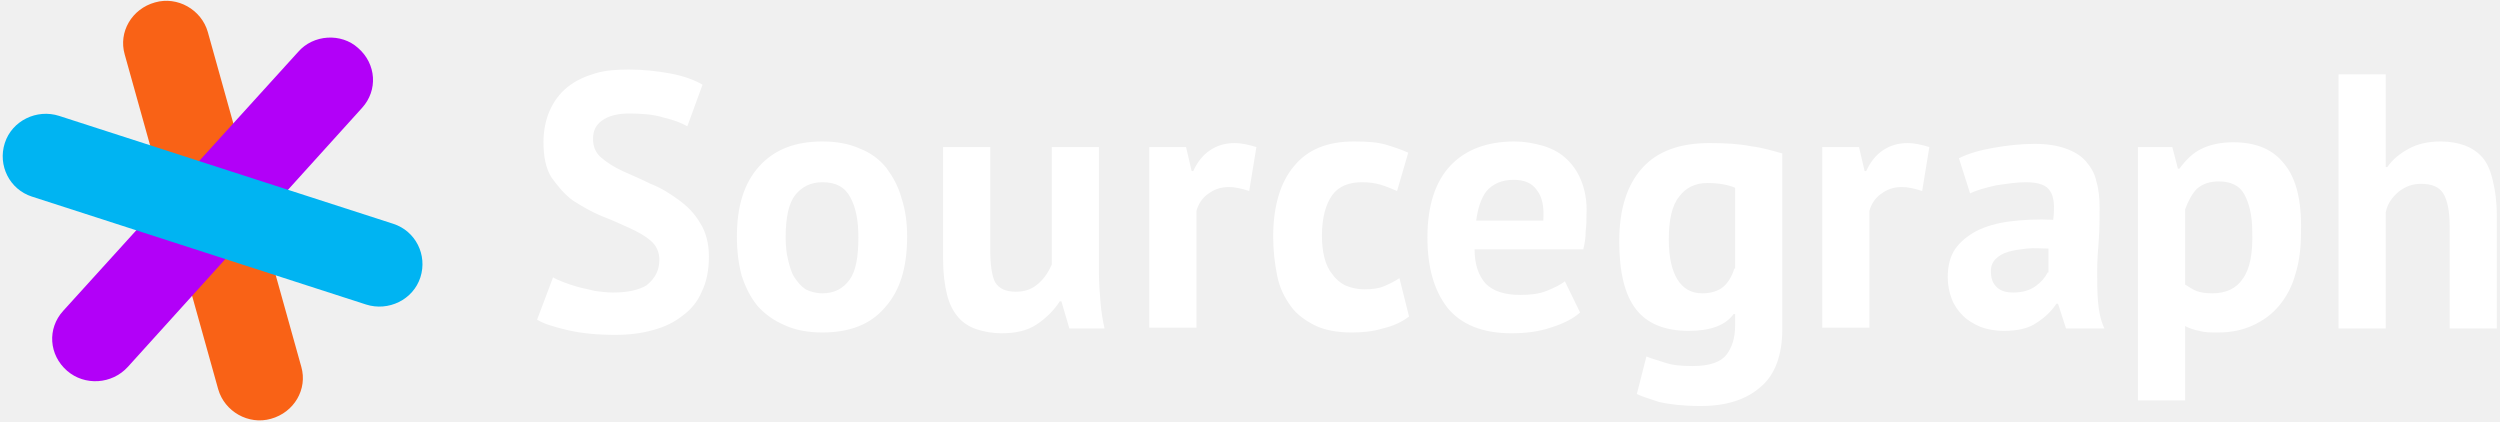
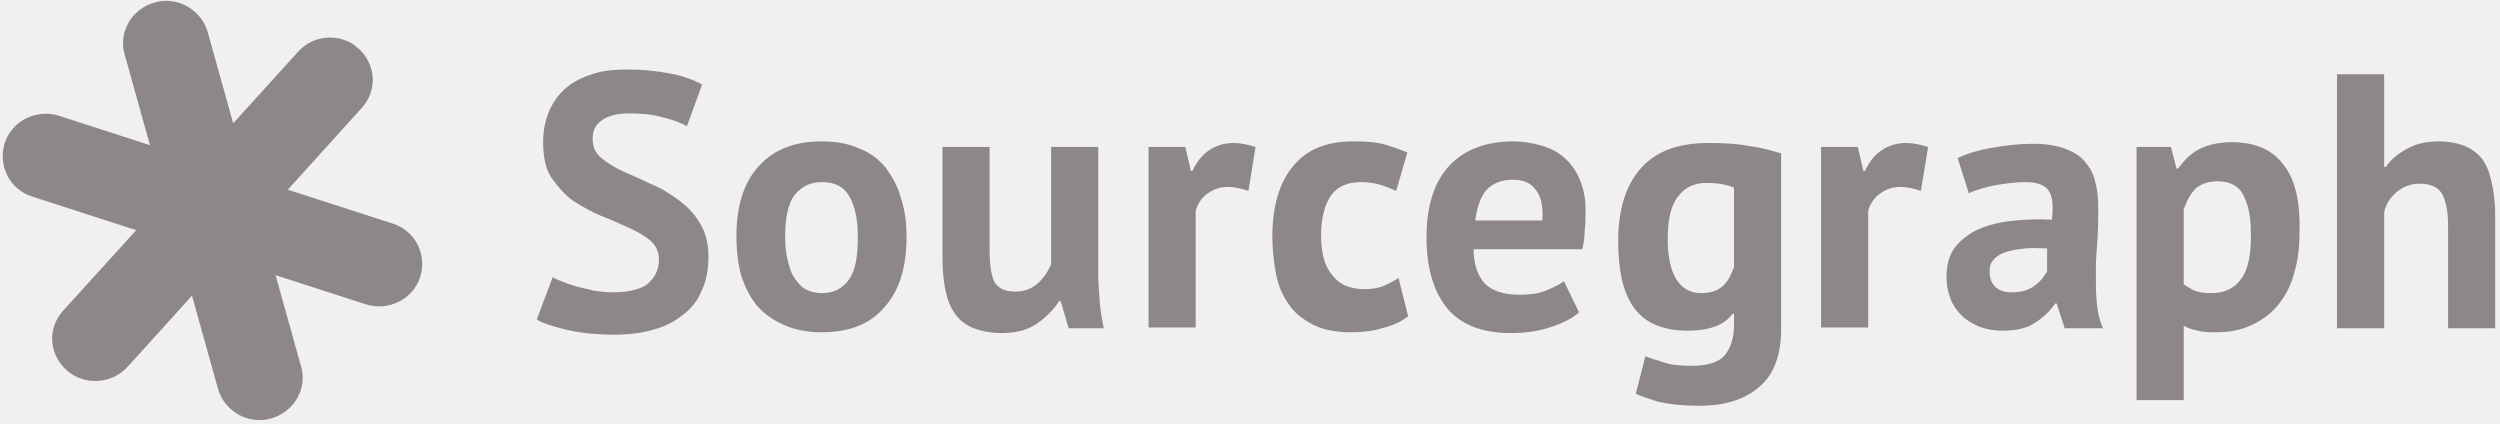
- <svg xmlns="http://www.w3.org/2000/svg" version="1.1" id="Layer_1" x="0" y="0" viewBox="0 0 312.8 52.8" xml:space="preserve">
-   <style>.st3{fill:#fff}</style>
-   <path d="M15.6 6.8l11.7 41.9c.8 2.8 3.8 4.5 6.6 3.7 2.9-.8 4.6-3.7 3.8-6.5L26 4c-.8-2.8-3.8-4.5-6.6-3.7-2.9.8-4.6 3.7-3.8 6.5z" fill="#f96216" />
-   <path d="M37.3 6.5L7.9 38.9c-2 2.2-1.8 5.5.5 7.5 2.2 1.9 5.6 1.7 7.6-.5l29.3-32.4c2-2.2 1.8-5.5-.5-7.5-2.1-1.9-5.6-1.7-7.5.5z" fill="#b200f8" />
-   <path d="M4 24.6l41.8 13.5c2.8.9 5.9-.6 6.8-3.4.9-2.8-.6-5.8-3.4-6.7L7.4 14.5c-2.8-.9-5.9.6-6.8 3.4-.9 2.8.6 5.8 3.4 6.7z" fill="#00b4f2" />
-   <path class="st3" d="M82.5 32.5c0-1-.4-1.8-1.1-2.4-.7-.6-1.6-1.1-2.7-1.6s-2.2-1-3.5-1.5c-1.2-.5-2.4-1.2-3.5-1.9-1.1-.8-1.9-1.8-2.7-2.9-.7-1.1-1-2.6-1-4.4 0-1.5.3-2.9.8-4s1.2-2.1 2.2-2.9c1-.8 2.1-1.3 3.4-1.7 1.3-.4 2.7-.5 4.3-.5 1.8 0 3.6.2 5.2.5s3 .8 4 1.4L86 15.8c-.7-.4-1.7-.8-3-1.1-1.3-.4-2.8-.5-4.3-.5-1.4 0-2.6.3-3.4.9-.8.6-1.1 1.3-1.1 2.3 0 .9.3 1.7 1 2.3.7.6 1.6 1.2 2.7 1.7s2.3 1 3.5 1.6c1.3.5 2.4 1.2 3.5 2s2 1.7 2.7 2.9c.7 1.1 1.1 2.5 1.1 4.2 0 1.7-.3 3.2-.9 4.4-.5 1.2-1.3 2.2-2.4 3-1 .8-2.2 1.4-3.7 1.8-1.4.4-3 .6-4.7.6-2.3 0-4.3-.2-6-.6-1.7-.4-3-.8-3.8-1.3l2-5.3c.3.2.8.4 1.3.6.5.2 1.1.4 1.8.6.7.2 1.4.3 2.1.5.8.1 1.5.2 2.3.2 1.8 0 3.2-.3 4.2-.9 1.1-.9 1.6-1.9 1.6-3.2zM112.8 24.8c-.4-1.5-1.1-2.7-1.9-3.8-.9-1.1-2-1.9-3.3-2.4-1.3-.6-2.9-.9-4.7-.9-3.4 0-6 1-7.9 3.1-1.9 2.1-2.8 5-2.8 8.8 0 1.8.2 3.4.6 4.9.5 1.5 1.1 2.7 2 3.8.9 1 2 1.8 3.4 2.4 1.3.6 2.9.9 4.7.9 3.4 0 6-1 7.8-3.1 1.9-2.1 2.8-5 2.8-8.9 0-1.7-.2-3.3-.7-4.8zM106.3 35c-.8 1.1-1.9 1.7-3.4 1.7-.8 0-1.5-.2-2.1-.5-.6-.4-1-.9-1.4-1.5-.4-.6-.6-1.4-.8-2.2-.2-.8-.3-1.8-.3-2.8 0-2.5.4-4.3 1.2-5.3s1.9-1.6 3.4-1.6c1.7 0 2.8.6 3.5 1.9.7 1.3 1 2.9 1 5 0 2.4-.3 4.2-1.1 5.3zM123.9 18.4v12.9c0 1.8.2 3.2.6 4 .5.8 1.3 1.2 2.6 1.2 1.1 0 2-.3 2.8-1 .8-.7 1.3-1.5 1.7-2.4V18.4h5.9v15.8c0 1.2.1 2.5.2 3.7.1 1.2.3 2.3.5 3.2h-4.4l-1-3.4h-.2c-.7 1.1-1.7 2.1-2.9 2.9-1.2.8-2.7 1.1-4.4 1.1-1.1 0-2.2-.2-3.1-.5-.9-.3-1.7-.8-2.3-1.5-.6-.7-1.1-1.6-1.4-2.8-.3-1.2-.5-2.7-.5-4.4V18.4h5.9zM156.3 23.9c-.9-.3-1.8-.5-2.5-.5-1.1 0-1.9.3-2.7.9-.7.5-1.2 1.3-1.4 2.1V41h-5.9V18.4h4.6l.7 3h.2c.5-1.1 1.2-2 2.1-2.6.9-.6 1.9-.9 3.1-.9.8 0 1.7.2 2.7.5l-.9 5.5zM176.3 39.6c-.9.7-2 1.2-3.3 1.5-1.3.4-2.6.5-3.9.5-1.8 0-3.4-.3-4.6-.9-1.2-.6-2.3-1.4-3-2.4-.8-1.1-1.4-2.3-1.7-3.8-.3-1.5-.5-3.1-.5-4.9 0-3.8.9-6.8 2.6-8.8 1.7-2.1 4.2-3.1 7.5-3.1 1.7 0 3 .1 4 .4 1 .3 1.9.6 2.8 1l-1.4 4.8c-.7-.3-1.4-.6-2.1-.8-.7-.2-1.4-.3-2.3-.3-1.6 0-2.9.5-3.7 1.6-.8 1.1-1.3 2.8-1.3 5.1 0 1 .1 1.9.3 2.7.2.8.5 1.5 1 2.1.4.6 1 1.1 1.6 1.4.7.3 1.5.5 2.4.5 1 0 1.8-.1 2.5-.4.7-.3 1.3-.6 1.9-1l1.2 4.8zM197.8 22.5c-.5-1.2-1.2-2.1-2-2.8-.8-.7-1.8-1.2-2.9-1.5-1.1-.3-2.2-.5-3.4-.5-3.4 0-6.1 1-8 3-1.9 2-2.9 5-2.9 9 0 3.7.8 6.6 2.5 8.8 1.7 2.1 4.4 3.2 8 3.2 1.8 0 3.4-.2 4.9-.7 1.6-.5 2.8-1.1 3.7-1.9l-1.9-3.9c-.5.4-1.3.8-2.3 1.2-1 .4-2.1.5-3.3.5-2 0-3.4-.5-4.3-1.4-.9-1-1.4-2.4-1.4-4.3h13.6c.2-.8.3-1.5.3-2.3.1-.7.1-1.4.1-2 .1-1.7-.2-3.2-.7-4.4zm-4.7 5.1h-8.4c.2-1.5.6-2.8 1.3-3.7.8-.9 1.9-1.4 3.4-1.4 1.3 0 2.3.4 2.9 1.3.7.9.9 2.1.8 3.8zM219.1 18.3c-1.5-.3-3.2-.4-5.2-.4-3.7 0-6.5 1-8.4 3.1s-2.9 5.1-2.9 9.2c0 3.9.7 6.7 2.1 8.5 1.4 1.8 3.6 2.7 6.6 2.7 2.7 0 4.6-.7 5.6-2.1h.2v1.4c0 1.6-.4 2.8-1.1 3.7-.7.9-2.1 1.4-4.2 1.4-1.4 0-2.5-.1-3.4-.4-.9-.3-1.7-.5-2.4-.8l-1.2 4.7c.6.3 1.6.6 2.8 1 1.3.3 3 .5 5.2.5 3.2 0 5.7-.8 7.5-2.4 1.8-1.5 2.7-4 2.7-7.2v-22c-1.1-.3-2.3-.7-3.9-.9zM217 33.6c-.3 1-.8 1.8-1.4 2.3-.6.5-1.5.8-2.6.8-1.4 0-2.4-.6-3.1-1.7-.7-1.1-1.1-2.8-1.1-5 0-2.5.4-4.3 1.3-5.4.8-1.1 2-1.7 3.5-1.7 1.4 0 2.6.2 3.5.6v10.1zM240.5 23.9c-.9-.3-1.8-.5-2.5-.5-1.1 0-1.9.3-2.7.9-.7.5-1.2 1.3-1.4 2.1V41H228V18.4h4.6l.7 3h.2c.5-1.1 1.2-2 2.1-2.6.9-.6 1.9-.9 3.1-.9.8 0 1.7.2 2.7.5l-.9 5.5zM262.5 37.7c-.1-1.2-.1-2.5-.1-3.8 0-1.3.1-2.6.2-3.9.1-1.4.1-2.7.1-4 0-1.2-.1-2.3-.4-3.3-.2-1-.7-1.8-1.3-2.5-.6-.7-1.4-1.2-2.5-1.6-1.1-.4-2.4-.6-3.9-.6-1.8 0-3.5.2-5.2.5-1.7.3-3.1.7-4.3 1.3l1.4 4.4c.8-.4 1.9-.7 3.2-1 1.3-.2 2.6-.4 3.8-.4 1.6 0 2.6.4 3 1.1.5.7.6 1.9.4 3.6-2-.1-3.8 0-5.4.2-1.6.2-3 .6-4.2 1.2-1.1.6-2 1.3-2.7 2.3-.6.9-.9 2.1-.9 3.5 0 1 .2 1.9.5 2.7.3.8.8 1.5 1.4 2.1.6.6 1.3 1 2.2 1.4.8.3 1.8.5 2.9.5 1.7 0 3.1-.3 4.1-1 1.1-.7 1.9-1.5 2.5-2.4h.2l1 3.1h4.8c-.5-1.1-.7-2.2-.8-3.4zm-6.3-3.6c-.3.6-.8 1.2-1.5 1.7s-1.6.8-2.8.8c-.9 0-1.6-.2-2.1-.7-.5-.5-.7-1.1-.7-2 0-.6.2-1.1.6-1.5.4-.4.9-.7 1.6-.9.7-.2 1.4-.3 2.3-.4.9-.1 1.8 0 2.7 0v3zM285.8 20.5c-1.4-1.8-3.5-2.7-6.4-2.7-1.5 0-2.9.3-3.9.8-1.1.5-2 1.4-2.8 2.5h-.2l-.7-2.7h-4.3v31.7h5.9v-9.3c.6.3 1.2.5 1.8.6.6.2 1.4.2 2.3.2 1.7 0 3.1-.3 4.4-.9 1.3-.6 2.4-1.4 3.3-2.5.9-1.1 1.6-2.4 2-3.9.5-1.6.7-3.3.7-5.3.1-3.9-.6-6.7-2.1-8.5zm-5.2 14.4c-.8 1.2-2.1 1.8-3.8 1.8-.8 0-1.5-.1-2-.3-.5-.2-.9-.5-1.4-.8v-9.4c.4-1.1.9-2 1.5-2.6.7-.6 1.6-.9 2.7-.9 1.5 0 2.6.5 3.2 1.6s1 2.6 1 4.6c.1 2.8-.3 4.8-1.2 6zM306.5 41.1V28.2c0-1.8-.3-3.2-.8-4-.5-.8-1.4-1.2-2.8-1.2-1 0-1.9.3-2.8 1-.8.7-1.4 1.5-1.6 2.6v14.5h-5.9V9.3h5.9v11.6h.2c.7-1 1.6-1.7 2.7-2.3 1.1-.6 2.4-.9 4-.9 1.1 0 2.2.2 3 .5s1.6.8 2.2 1.5c.6.7 1 1.6 1.3 2.9.3 1.2.5 2.6.5 4.4v14.1h-5.9z" />
+ <svg xmlns="http://www.w3.org/2000/svg" viewBox="0 0 313 53" fill="none">
+   <path d="M15.6 6.8l11.7 41.9c.8 2.8 3.8 4.5 6.6 3.7 2.9-.8 4.6-3.7 3.8-6.5L26 4c-.8-2.8-3.8-4.5-6.6-3.7-2.9.8-4.6 3.7-3.8 6.5z" fill="#8E8787" />
+   <path d="M37.3 6.502l-29.4 32.4c-2 2.2-1.8 5.5.5 7.5 2.2 1.9 5.6 1.7 7.6-.5l29.3-32.4c2-2.2 1.8-5.5-.5-7.5-2.1-1.9-5.6-1.7-7.5.5z" fill="#8E8787" />
+   <path d="M4 24.6l41.8 13.5c2.8.9 5.9-.6 6.8-3.4.9-2.8-.6-5.8-3.4-6.7L7.4 14.5c-2.8-.9-5.9.6-6.8 3.4-.9 2.8.6 5.8 3.4 6.7zM82.5 32.5c0-1-.4-1.8-1.1-2.4-.7-.6-1.6-1.1-2.7-1.6s-2.2-1-3.5-1.5c-1.2-.5-2.4-1.2-3.5-1.9-1.1-.8-1.9-1.8-2.7-2.9-.7-1.1-1-2.6-1-4.4 0-1.5.3-2.9.8-4s1.2-2.1 2.2-2.9c1-.8 2.1-1.3 3.4-1.7 1.3-.4 2.7-.5 4.3-.5 1.8 0 3.6.2 5.2.5s3 .8 4 1.4L86 15.8c-.7-.4-1.7-.8-3-1.1-1.3-.4-2.8-.5-4.3-.5-1.4 0-2.6.3-3.4.9-.8.6-1.1 1.3-1.1 2.3 0 .9.3 1.7 1 2.3.7.6 1.6 1.2 2.7 1.7s2.3 1 3.5 1.6c1.3.5 2.4 1.2 3.5 2s2 1.7 2.7 2.9c.7 1.1 1.1 2.5 1.1 4.2 0 1.7-.3 3.2-.9 4.4-.5 1.2-1.3 2.2-2.4 3-1 .8-2.2 1.4-3.7 1.8-1.4.4-3 .6-4.7.6-2.3 0-4.3-.2-6-.6-1.7-.4-3-.8-3.8-1.3l2-5.3c.3.2.8.4 1.3.6.5.2 1.1.4 1.8.6.7.2 1.4.3 2.1.5.8.1 1.5.2 2.3.2 1.8 0 3.2-.3 4.2-.9 1.1-.9 1.6-1.9 1.6-3.2zm30.299-7.7c-.4-1.5-1.1-2.7-1.9-3.8-.9-1.1-2-1.9-3.3-2.4-1.3-.6-2.9-.9-4.7-.9-3.4 0-6 1-7.9 3.1-1.9 2.1-2.8 5-2.8 8.8 0 1.8.2 3.4.6 4.9.5 1.5 1.1 2.7 2 3.8.9 1 2 1.8 3.4 2.4 1.3.6 2.9.9 4.7.9 3.4 0 6-1 7.8-3.1 1.9-2.1 2.8-5 2.8-8.9 0-1.7-.2-3.3-.7-4.8zm-6.5 10.2c-.8 1.1-1.9 1.7-3.4 1.7-.8 0-1.5-.2-2.1-.5-.6-.4-1-.9-1.4-1.5-.4-.6-.6-1.4-.8-2.2-.2-.8-.3-1.8-.3-2.8 0-2.5.4-4.3 1.2-5.3.8-1 1.9-1.6 3.4-1.6 1.7 0 2.8.6 3.5 1.9.7 1.3 1 2.9 1 5 0 2.4-.3 4.2-1.1 5.3zm17.6-16.6v12.9c0 1.8.2 3.2.6 4 .5.8 1.3 1.2 2.6 1.2 1.1 0 2-.3 2.8-1 .8-.7 1.3-1.5 1.7-2.4V18.4h5.9v15.8c0 1.2.1 2.5.2 3.7.1 1.2.3 2.3.5 3.2h-4.4l-1-3.4h-.2c-.7 1.1-1.7 2.1-2.9 2.9-1.2.8-2.7 1.1-4.4 1.1-1.1 0-2.2-.2-3.1-.5-.9-.3-1.7-.8-2.3-1.5-.6-.7-1.1-1.6-1.4-2.8-.3-1.2-.5-2.7-.5-4.4V18.4h5.9zm32.4 5.5c-.9-.3-1.8-.5-2.5-.5-1.1 0-1.9.3-2.7.9-.7.5-1.2 1.3-1.4 2.1V41h-5.9V18.4h4.6l.7 3h.2c.5-1.1 1.2-2 2.1-2.6.9-.6 1.9-.9 3.1-.9.8 0 1.7.2 2.7.5l-.9 5.5zm20 15.7c-.9.7-2 1.2-3.3 1.5-1.3.4-2.6.5-3.9.5-1.8 0-3.4-.3-4.6-.9-1.2-.6-2.3-1.4-3-2.4-.8-1.1-1.4-2.3-1.7-3.8-.3-1.5-.5-3.1-.5-4.9 0-3.8.9-6.8 2.6-8.8 1.7-2.1 4.2-3.1 7.5-3.1 1.7 0 3 .1 4 .4 1 .3 1.9.6 2.8 1l-1.4 4.8c-.7-.3-1.4-.6-2.1-.8-.7-.2-1.4-.3-2.3-.3-1.6 0-2.9.5-3.7 1.6-.8 1.1-1.3 2.8-1.3 5.1 0 1 .1 1.9.3 2.7.2.8.5 1.5 1 2.1.4.6 1 1.1 1.6 1.4.7.3 1.5.5 2.4.5 1 0 1.8-.1 2.5-.4.7-.3 1.3-.6 1.9-1l1.2 4.8zm21.5-17.1c-.5-1.2-1.2-2.1-2-2.8-.8-.7-1.8-1.2-2.9-1.5-1.1-.3-2.2-.5-3.4-.5-3.4 0-6.1 1-8 3-1.9 2-2.9 5-2.9 9 0 3.7.8 6.6 2.5 8.8 1.7 2.1 4.4 3.2 8 3.2 1.8 0 3.4-.2 4.9-.7 1.6-.5 2.8-1.1 3.7-1.9l-1.9-3.9c-.5.4-1.3.8-2.3 1.2-1 .4-2.1.5-3.3.5-2 0-3.4-.5-4.3-1.4-.9-1-1.4-2.4-1.4-4.3h13.6c.2-.8.3-1.5.3-2.3.1-.7.1-1.4.1-2 .1-1.7-.2-3.2-.7-4.4zm-4.7 5.1h-8.4c.2-1.5.6-2.8 1.3-3.7.8-.9 1.9-1.4 3.4-1.4 1.3 0 2.3.4 2.9 1.3.7.9.9 2.1.8 3.8zm26-9.3c-1.5-.3-3.2-.4-5.2-.4-3.7 0-6.5 1-8.4 3.1-1.9 2.1-2.9 5.1-2.9 9.2 0 3.9.7 6.7 2.1 8.5 1.4 1.8 3.6 2.7 6.6 2.7 2.7 0 4.6-.7 5.6-2.1h.2v1.4c0 1.6-.4 2.8-1.1 3.7-.7.9-2.1 1.4-4.2 1.4-1.4 0-2.5-.1-3.4-.4-.9-.3-1.7-.5-2.4-.8l-1.2 4.7c.6.3 1.6.6 2.8 1 1.3.3 3 .5 5.2.5 3.2 0 5.7-.8 7.5-2.4 1.8-1.5 2.7-4 2.7-7.2v-22c-1.1-.3-2.3-.7-3.9-.9zm-2.1 15.3c-.3 1-.8 1.8-1.4 2.3-.6.5-1.5.8-2.6.8-1.4 0-2.4-.6-3.1-1.7-.7-1.1-1.1-2.8-1.1-5 0-2.5.4-4.3 1.3-5.4.8-1.1 2-1.7 3.5-1.7 1.4 0 2.6.2 3.5.6v10.1h-.1zm23.5-9.7c-.9-.3-1.8-.5-2.5-.5-1.1 0-1.9.3-2.7.9-.7.5-1.2 1.3-1.4 2.1V41h-5.9V18.4h4.6l.7 3h.2c.5-1.1 1.2-2 2.1-2.6.9-.6 1.9-.9 3.1-.9.8 0 1.7.2 2.7.5l-.9 5.5zm22 13.8c-.1-1.2-.1-2.5-.1-3.8 0-1.3.1-2.6.2-3.9.1-1.4.1-2.7.1-4 0-1.2-.1-2.3-.4-3.3-.2-1-.7-1.8-1.3-2.5-.6-.7-1.4-1.2-2.5-1.6-1.1-.4-2.4-.6-3.9-.6-1.8 0-3.5.2-5.2.5-1.7.3-3.1.7-4.3 1.3l1.4 4.4c.8-.4 1.9-.7 3.2-1 1.3-.2 2.6-.4 3.8-.4 1.6 0 2.6.4 3 1.1.5.7.6 1.9.4 3.6-2-.1-3.8 0-5.4.2-1.6.2-3 .6-4.2 1.2-1.1.6-2 1.3-2.7 2.3-.6.9-.9 2.1-.9 3.5 0 1 .2 1.9.5 2.7.3.8.8 1.5 1.4 2.1.6.6 1.3 1 2.2 1.4.8.3 1.8.5 2.9.5 1.7 0 3.1-.3 4.1-1 1.1-.7 1.9-1.5 2.5-2.4h.2l1 3.1h4.8c-.5-1.1-.7-2.2-.8-3.4zm-6.3-3.6c-.3.6-.8 1.2-1.5 1.7s-1.6.8-2.8.8c-.9 0-1.6-.2-2.1-.7-.5-.5-.7-1.1-.7-2 0-.6.2-1.1.6-1.5.4-.4.9-.7 1.6-.9.7-.2 1.4-.3 2.3-.4.9-.1 1.8 0 2.7 0v3h-.1zm29.6-13.6c-1.4-1.8-3.5-2.7-6.4-2.7-1.5 0-2.9.3-3.9.8-1.1.5-2 1.4-2.8 2.5h-.2l-.7-2.7h-4.3v31.7h5.9v-9.3c.6.3 1.2.5 1.8.6.6.2 1.4.2 2.3.2 1.7 0 3.1-.3 4.4-.9 1.3-.6 2.4-1.4 3.3-2.5.9-1.1 1.6-2.4 2-3.9.5-1.6.7-3.3.7-5.3.1-3.9-.6-6.7-2.1-8.5zm-5.2 14.4c-.8 1.2-2.1 1.8-3.8 1.8-.8 0-1.5-.1-2-.3-.5-.2-.9-.5-1.4-.8v-9.4c.4-1.1.9-2 1.5-2.6.7-.6 1.6-.9 2.7-.9 1.5 0 2.6.5 3.2 1.6.6 1.1 1 2.6 1 4.6.1 2.8-.3 4.8-1.2 6zm25.9 6.2V28.2c0-1.8-.3-3.2-.8-4-.5-.8-1.4-1.2-2.8-1.2-1 0-1.9.3-2.8 1-.8.7-1.4 1.5-1.6 2.6v14.5h-5.9V9.3h5.9v11.6h.2c.7-1 1.6-1.7 2.7-2.3 1.1-.6 2.4-.9 4-.9 1.1 0 2.2.2 3 .5.8.3 1.6.8 2.2 1.5.6.7 1 1.6 1.3 2.9.3 1.2.5 2.6.5 4.4v14.1h-5.9z" fill="#8E8787" />
</svg>
